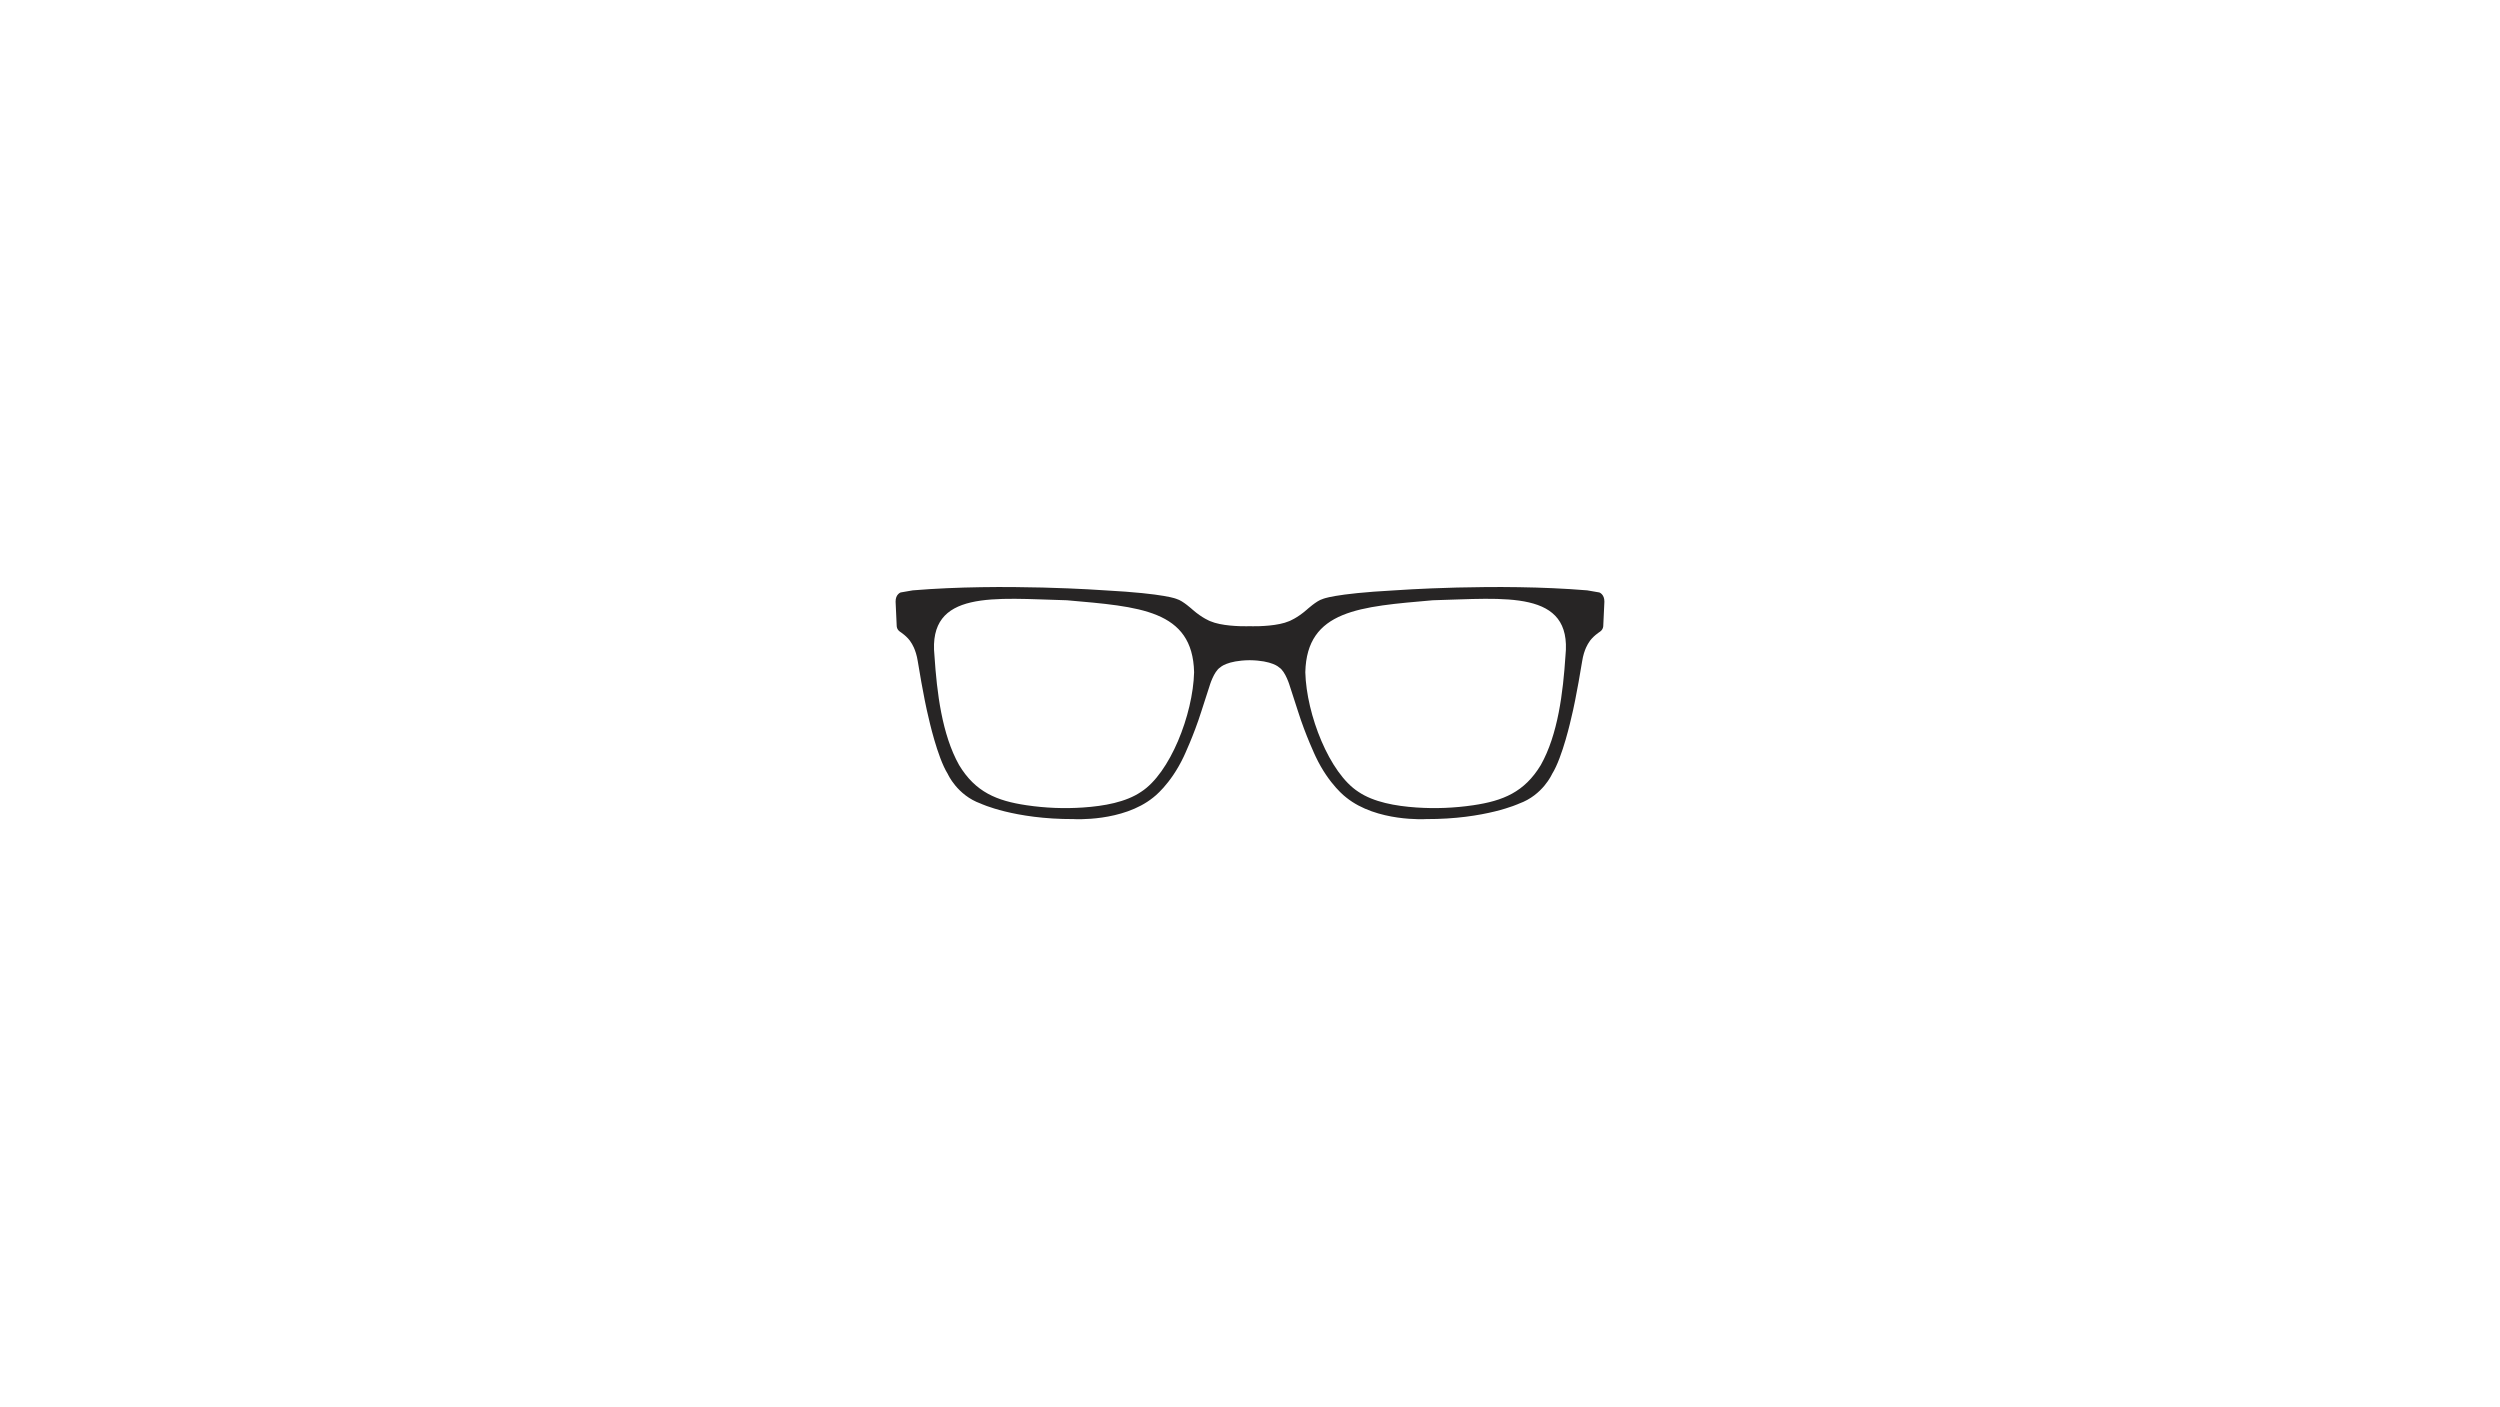
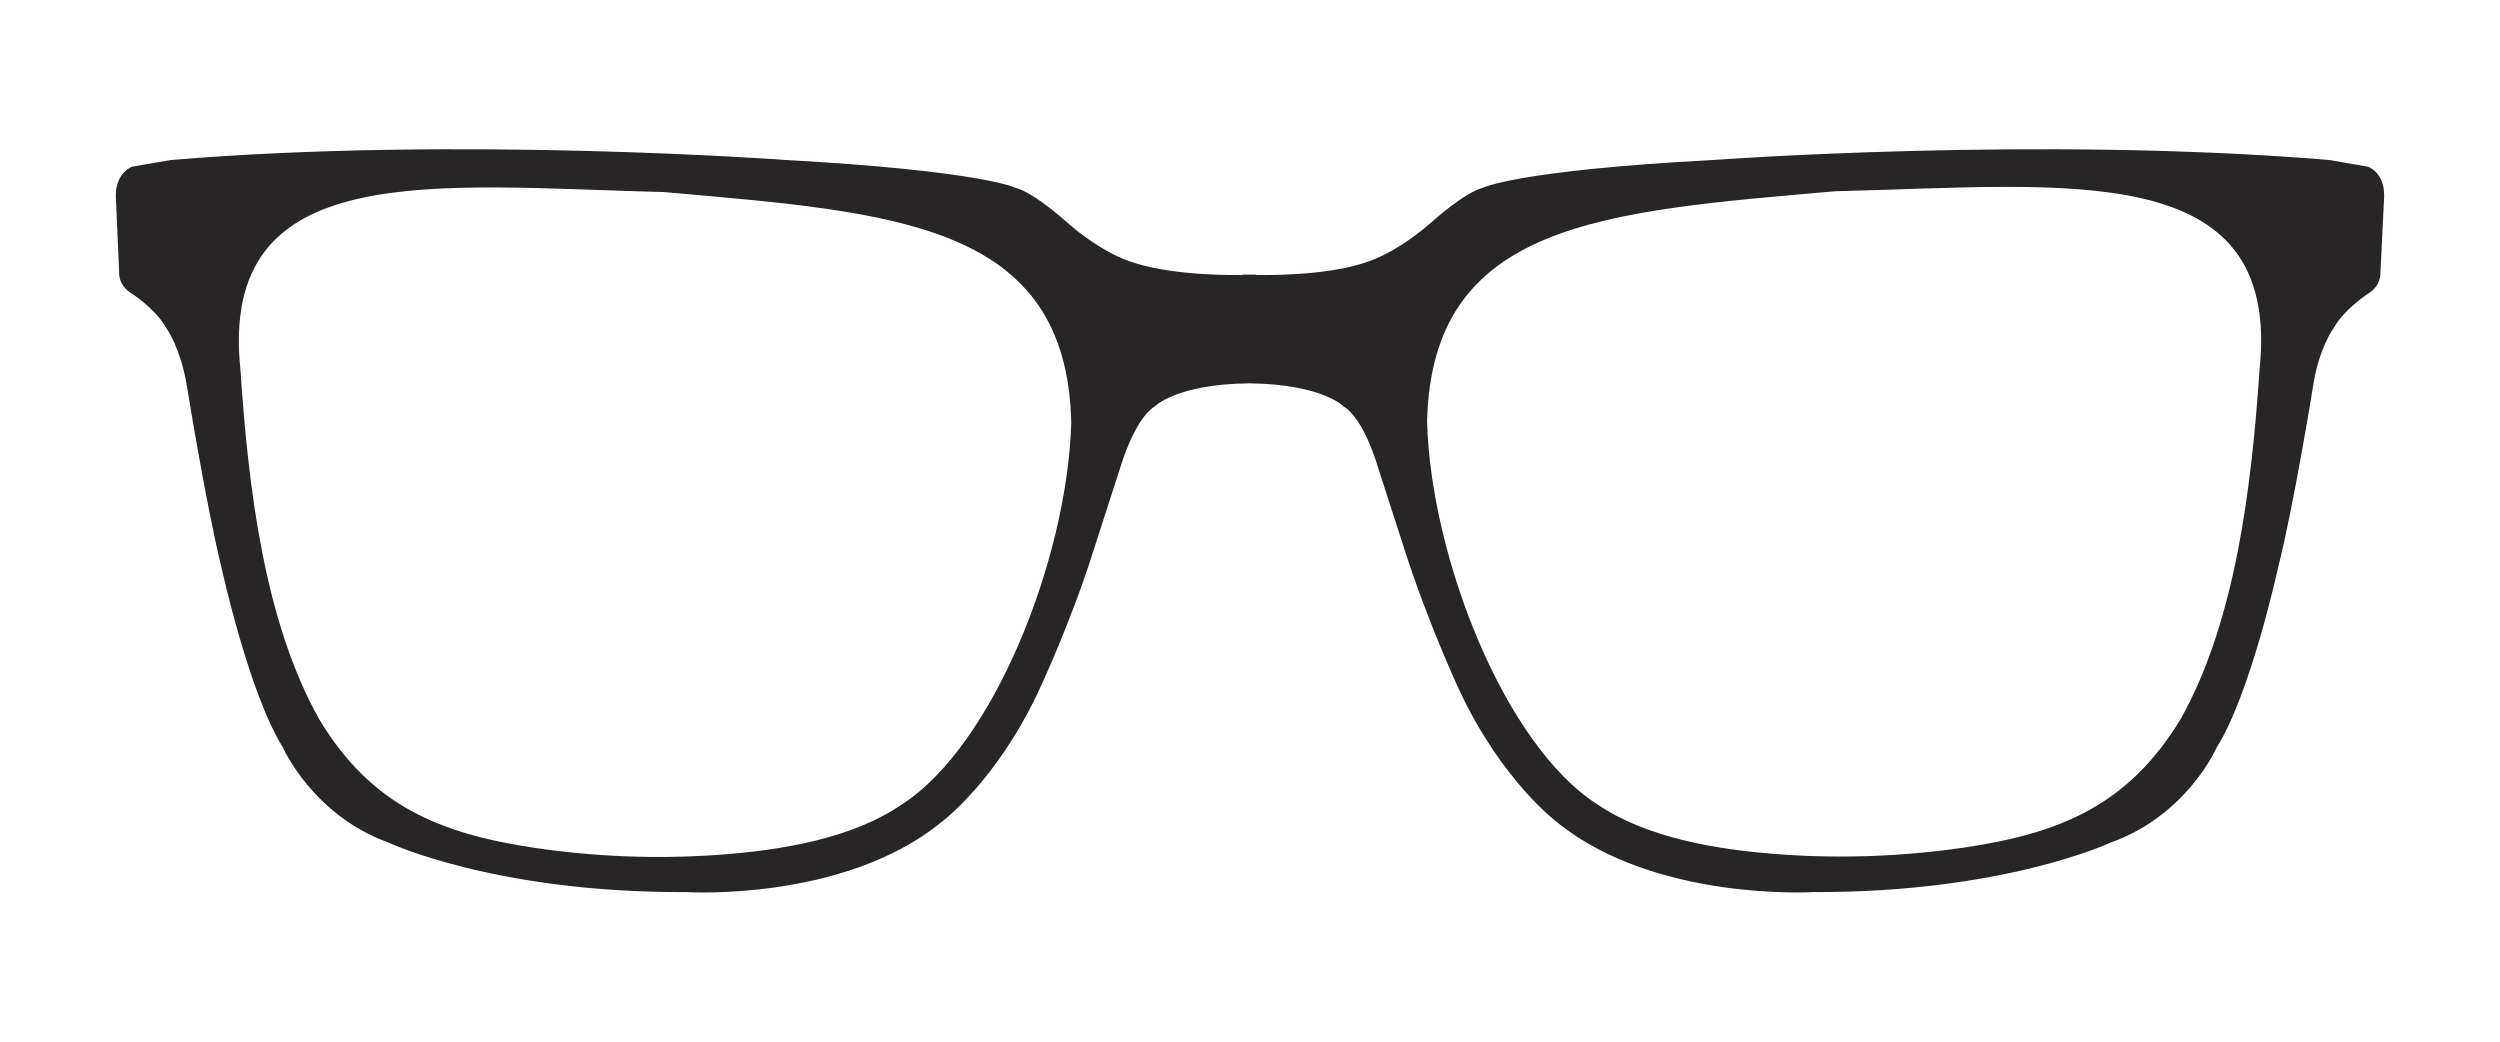
- <svg xmlns="http://www.w3.org/2000/svg" version="1.1" x="0px" y="0px" viewBox="0 0 1920 1080" style="enable-background:new 0 0 1920 1080;" xml:space="preserve">
+ <svg xmlns="http://www.w3.org/2000/svg" version="1.1" id="Capa_1" x="0px" y="0px" viewBox="0 0 600 250" style="enable-background:new 0 0 600 250;" xml:space="preserve">
  <style type="text/css">
- 	.st0{fill:#353535;}
- 	.st1{fill:none;}
- 	.st2{opacity:0.3;fill:url(#SVGID_1_);}
- 	.st3{opacity:0.3;fill:url(#SVGID_2_);}
- 	.st4{opacity:0.3;fill:url(#SVGID_3_);}
- 	.st5{opacity:0.3;fill:url(#SVGID_4_);}
- 	.st6{opacity:0.3;fill:url(#SVGID_5_);}
- 	.st7{opacity:0.3;fill:url(#SVGID_6_);}
- 	.st8{opacity:0.3;fill:url(#SVGID_7_);}
- 	.st9{opacity:0.3;fill:url(#SVGID_8_);}
- 	.st10{opacity:0.3;fill:url(#SVGID_9_);}
- 	.st11{opacity:0.3;fill:url(#SVGID_10_);}
- 	.st12{opacity:0.3;fill:url(#SVGID_11_);}
- 	.st13{opacity:0.3;fill:url(#SVGID_12_);}
- 	.st14{fill:#272525;}
+ 	.st0{fill:#272525;}
</style>
  <g id="_x2018_ëîé_x5F_2">
</g>
  <g id="_x2018_ëîé_x5F_1">
-     <path class="st14" d="M1232.17,462.1c0.08-5.75-3.89-7.1-3.89-7.1l-9.33-1.61c-69.43-5.75-147.91,0-147.91,0   c-47.17,2.54-55.29,6.68-55.29,6.68c-4.48,1.18-12.17,8.2-12.17,8.2c-7.44,6.51-13.53,8.79-13.53,8.79   c-8.47,3.66-22.47,3.97-28.73,3.91v-0.08c0,0-0.59,0.03-1.6,0.05c-1.01-0.02-1.6-0.05-1.6-0.05v0.08   c-6.25,0.06-20.21-0.25-28.66-3.91c0,0-6.07-2.28-13.5-8.79c0,0-7.68-7.02-12.15-8.2c0,0-8.1-4.14-55.18-6.68   c0,0-78.33-5.75-147.62,0l-9.31,1.61c0,0-3.97,1.35-3.88,7.1l0.84,18.43c0,0-0.17,2.71,2.45,4.56c0,0,6.07,3.8,8.77,8.62   c0,0,3.54,4.82,4.98,14.2c0,0,4.47,27.98,8.35,43.54c0,0,6.58,30.1,14.68,42.95c0,0,7.09,16.23,25.31,22.77   c0,0,25.62,12.06,71.36,11.89c0,0,37.64,2.37,61.1-16.57c0,0,13.16-9.64,23.46-31.45c0,0,7.76-16.4,13.5-34.66l6.3-19.5   c0,0,3.26-11.27,8.21-14.32c0,0,5.09-5.31,22.59-5.52c17.53,0.21,22.63,5.52,22.63,5.52c4.96,3.04,8.23,14.32,8.23,14.32l6.31,19.5   c5.75,18.26,13.53,34.66,13.53,34.66c10.31,21.81,23.5,31.45,23.5,31.45c23.5,18.94,61.22,16.57,61.22,16.57   c45.83,0.17,71.5-11.89,71.5-11.89c18.26-6.54,25.36-22.77,25.36-22.77c8.12-12.85,14.71-42.95,14.71-42.95   c3.89-15.55,8.37-43.54,8.37-43.54c1.44-9.38,4.99-14.2,4.99-14.2c2.71-4.82,8.79-8.62,8.79-8.62c2.62-1.86,2.45-4.56,2.45-4.56   L1232.17,462.1z M876.4,608.1c-11.7,7.97-28.44,10.96-44.62,12.06c-14.48,0.99-29.04,0.39-43.39-1.73   c-22.84-3.38-39.28-10.07-51.82-30.9c-13.16-23.45-17.04-55.62-18.9-83.92c-5.29-51.05,46.24-44.02,101.7-42.61   c55.51,4.91,96.61,7.27,97.7,55.29C916.22,548.92,898.5,593.9,876.4,608.1z M1202.28,503.61c-1.86,28.3-5.75,60.47-18.94,83.92   c-12.56,20.83-29.03,27.53-51.92,30.9c-14.39,2.12-28.97,2.71-43.48,1.73c-16.22-1.1-32.98-4.1-44.71-12.06   c-22.15-14.2-39.9-59.18-40.75-91.81c1.1-48.02,42.27-50.38,97.89-55.29C1155.95,459.59,1207.57,452.56,1202.28,503.61z" />
+     <path class="st0" d="M572.2,47.1c0.1-5.8-3.9-7.1-3.9-7.1l-9.3-1.6c-69.4-5.8-147.9,0-147.9,0c-47.2,2.5-55.3,6.7-55.3,6.7   c-4.5,1.2-12.2,8.2-12.2,8.2c-7.4,6.5-13.5,8.8-13.5,8.8c-8.5,3.7-22.5,4-28.7,3.9v-0.1c0,0-0.6,0-1.6,0c-1,0-1.6,0-1.6,0V66   c-6.3,0.1-20.2-0.3-28.7-3.9c0,0-6.1-2.3-13.5-8.8c0,0-7.7-7-12.2-8.2c0,0-8.1-4.1-55.2-6.7c0,0-78.3-5.8-147.6,0L31.7,40   c0,0-4,1.4-3.9,7.1l0.8,18.4c0,0-0.2,2.7,2.5,4.6c0,0,6.1,3.8,8.8,8.6c0,0,3.5,4.8,5,14.2c0,0,4.5,28,8.3,43.5   c0,0,6.6,30.1,14.7,43c0,0,7.1,16.2,25.3,22.8c0,0,25.6,12.1,71.4,11.9c0,0,37.6,2.4,61.1-16.6c0,0,13.2-9.6,23.5-31.5   c0,0,7.8-16.4,13.5-34.7l6.3-19.5c0,0,3.3-11.3,8.2-14.3c0,0,5.1-5.3,22.6-5.5c17.5,0.2,22.6,5.5,22.6,5.5c5,3,8.2,14.3,8.2,14.3   l6.3,19.5c5.8,18.3,13.5,34.7,13.5,34.7c10.3,21.8,23.5,31.5,23.5,31.5c23.5,18.9,61.2,16.6,61.2,16.6   c45.8,0.2,71.5-11.9,71.5-11.9c18.3-6.5,25.4-22.8,25.4-22.8c8.1-12.8,14.7-43,14.7-43c3.9-15.5,8.4-43.5,8.4-43.5   c1.4-9.4,5-14.2,5-14.2c2.7-4.8,8.8-8.6,8.8-8.6c2.6-1.9,2.4-4.6,2.4-4.6L572.2,47.1z M216.4,193.1c-11.7,8-28.4,11-44.6,12.1   c-14.5,1-29,0.4-43.4-1.7c-22.8-3.4-39.3-10.1-51.8-30.9c-13.2-23.5-17-55.6-18.9-83.9c-5.3-51,46.2-44,101.7-42.6   c55.5,4.9,96.6,7.3,97.7,55.3C256.2,133.9,238.5,178.9,216.4,193.1z M542.3,88.6c-1.9,28.3-5.8,60.5-18.9,83.9   c-12.6,20.8-29,27.5-51.9,30.9c-14.4,2.1-29,2.7-43.5,1.7c-16.2-1.1-33-4.1-44.7-12.1c-22.2-14.2-39.9-59.2-40.8-91.8   c1.1-48,42.3-50.4,97.9-55.3C496,44.6,547.6,37.6,542.3,88.6z" />
  </g>
</svg>
